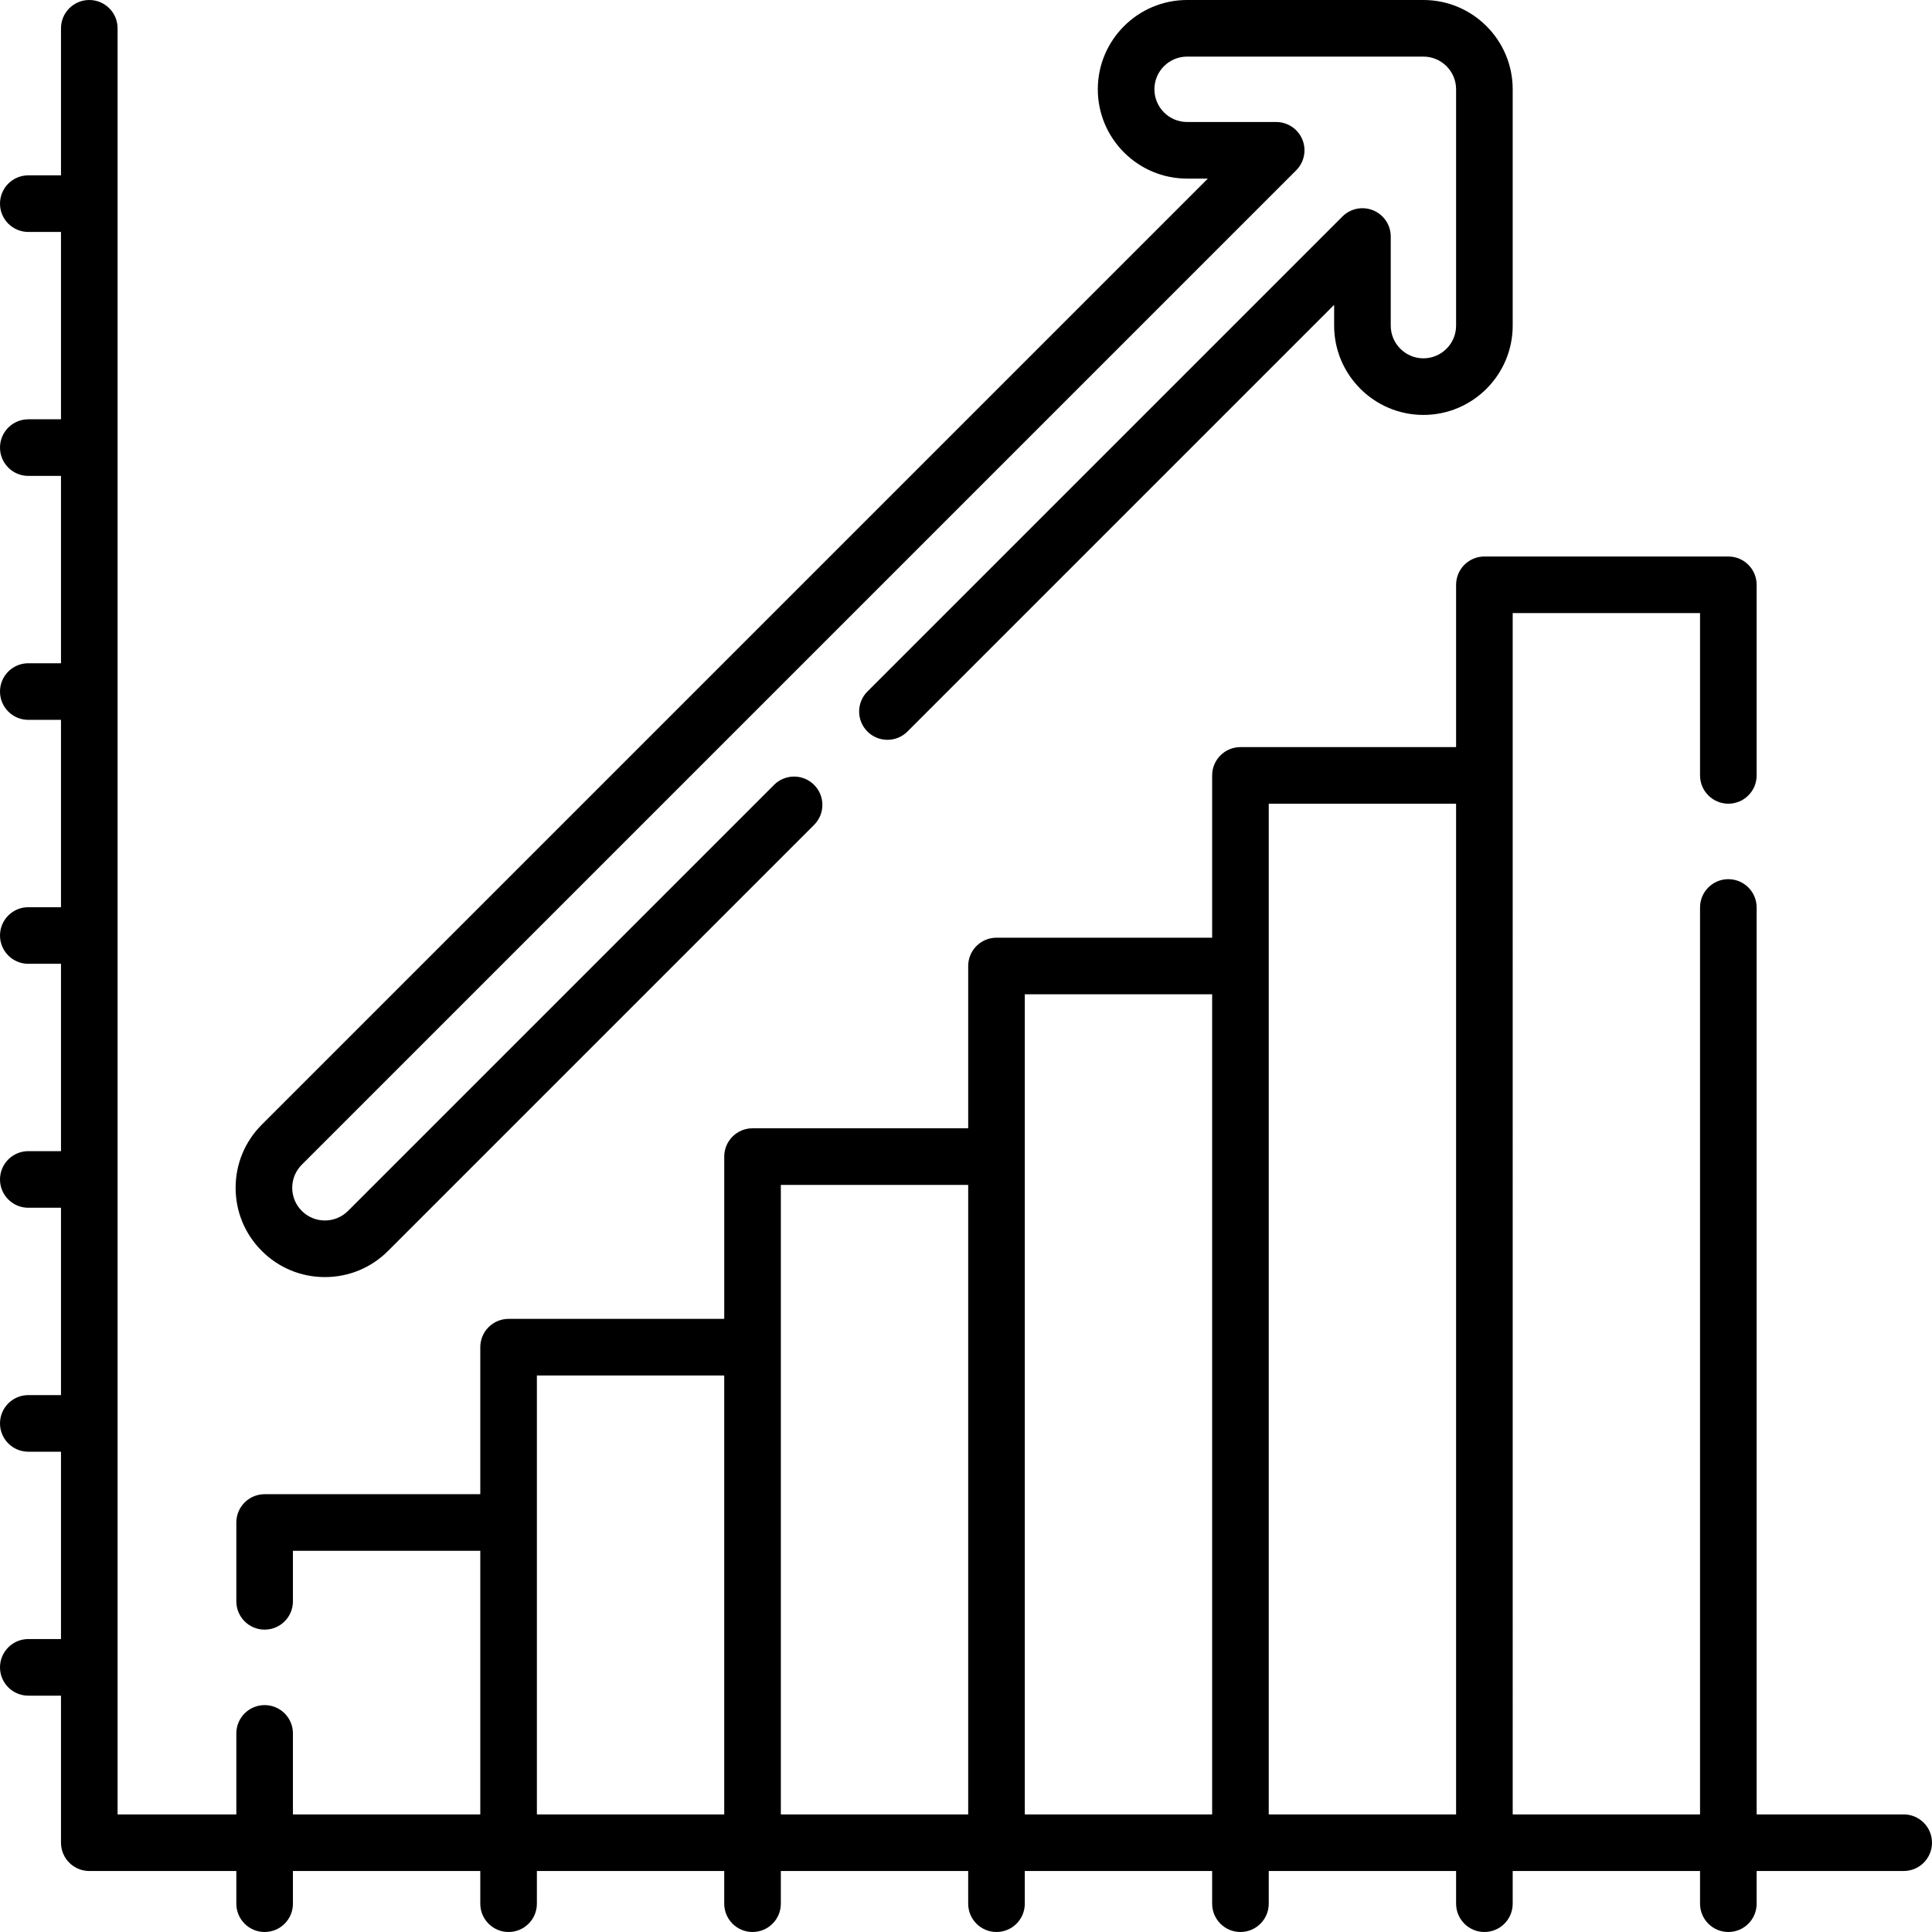
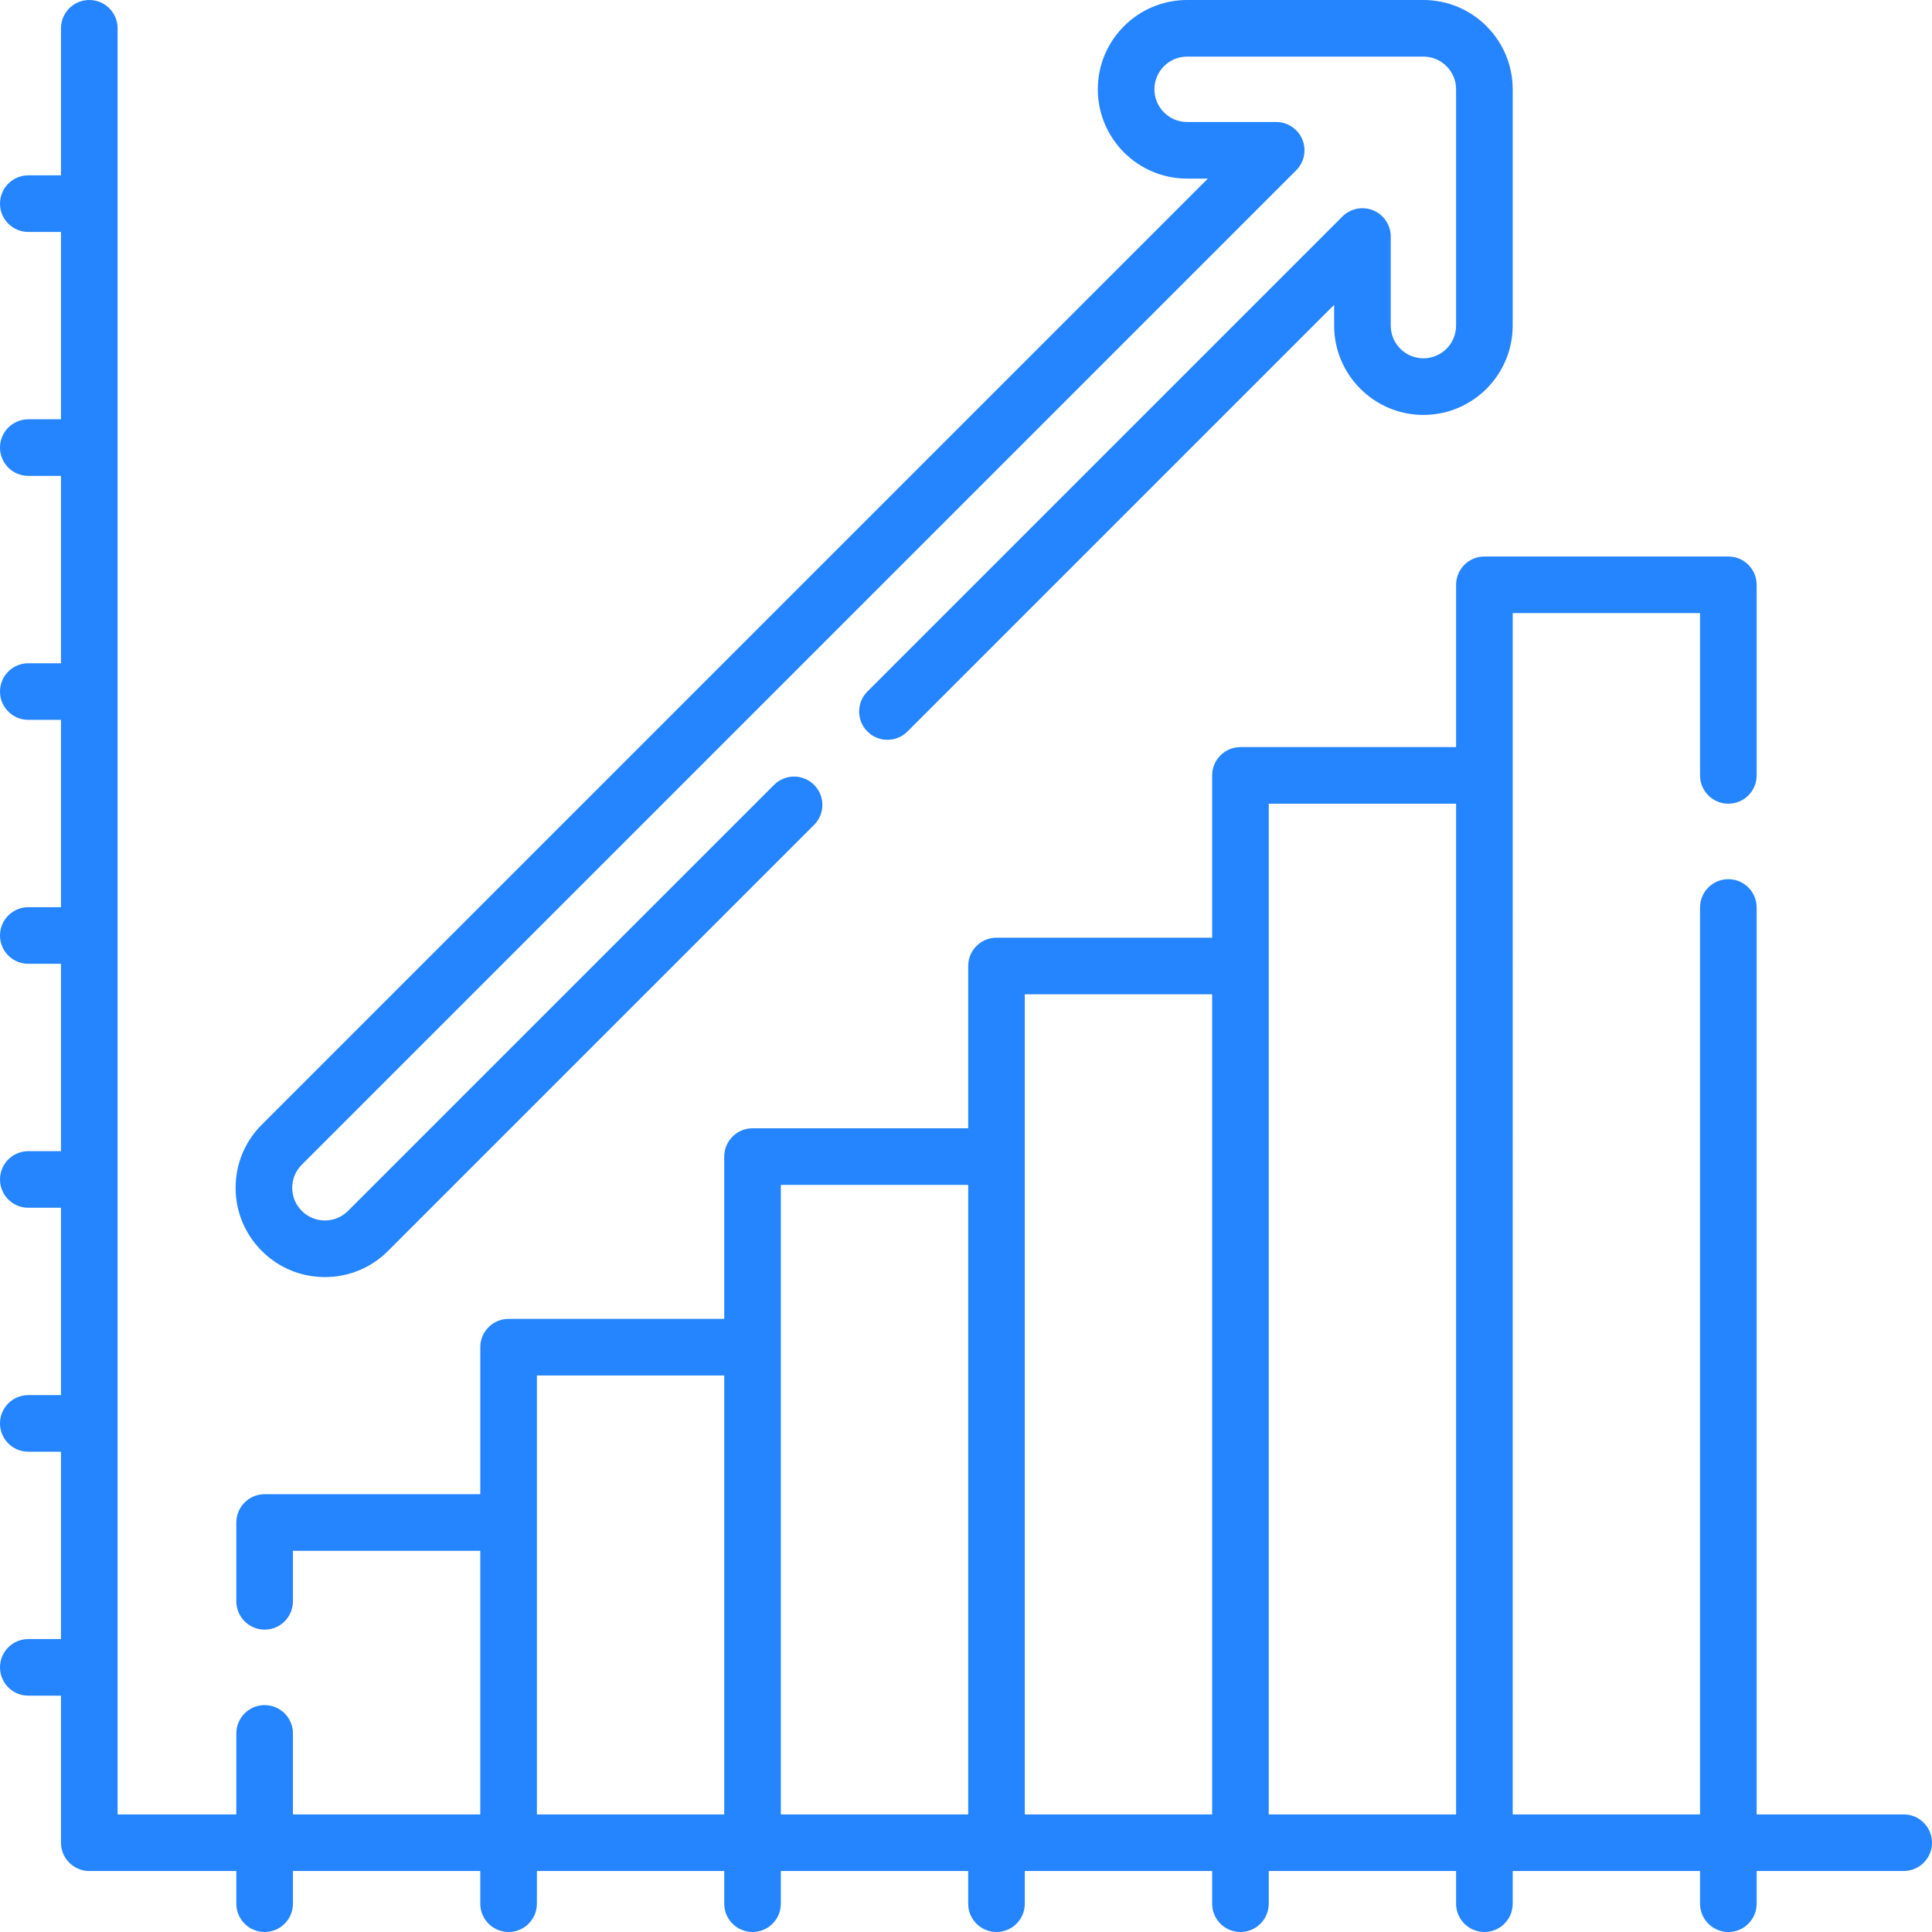
- <svg xmlns="http://www.w3.org/2000/svg" id="Capa_1" enable-background="new 0 0 512 512" height="512" viewBox="0 0 512 512" width="512">
+ <svg xmlns="http://www.w3.org/2000/svg" id="Capa_1" enable-background="new 0 0 512 512" height="512" viewBox="0 0 512 512" width="512" fill="#2584ff">
  <g>
    <g>
      <path d="m504.5 480.837h-38.97v-240.347c0-4.142-3.357-7.5-7.5-7.5s-7.5 3.358-7.5 7.5v240.347h-49.648l-.002-318.357h49.65v43.01c0 4.142 3.357 7.5 7.5 7.5s7.5-3.358 7.5-7.5v-50.51c0-4.142-3.357-7.5-7.5-7.5h-64.65c-4.143 0-7.5 3.358-7.5 7.5v43.012h-57.148c-4.143 0-7.5 3.358-7.5 7.5v43.008h-57.15c-4.143 0-7.5 3.358-7.5 7.5v43.008h-57.15c-4.143 0-7.5 3.358-7.5 7.5v43.008h-57.15c-4.143 0-7.5 3.358-7.5 7.5v38.964h-57.152c-4.143 0-7.5 3.358-7.5 7.5v20.89c0 4.142 3.357 7.5 7.5 7.5s7.5-3.358 7.5-7.5v-13.39h49.65v69.857h-49.65v-21.467c0-4.142-3.357-7.5-7.5-7.5s-7.5 3.358-7.5 7.5v21.467h-31.467v-473.337c0-4.142-3.357-7.5-7.5-7.5s-7.5 3.358-7.5 7.5v38.967h-8.663c-4.143 0-7.5 3.358-7.5 7.5s3.357 7.5 7.5 7.5h8.663v49.65h-8.663c-4.143 0-7.5 3.358-7.5 7.5s3.357 7.5 7.5 7.5h8.663v49.65h-8.663c-4.143 0-7.5 3.358-7.5 7.5s3.357 7.5 7.5 7.5h8.663v49.65h-8.663c-4.143 0-7.5 3.358-7.5 7.5s3.357 7.5 7.5 7.5h8.663v49.651h-8.663c-4.143 0-7.5 3.358-7.5 7.5s3.357 7.5 7.5 7.5h8.663v49.65h-8.663c-4.143 0-7.5 3.358-7.5 7.5s3.357 7.5 7.5 7.5h8.663v49.65h-8.663c-4.143 0-7.5 3.358-7.5 7.5s3.357 7.5 7.5 7.5h8.663v38.967c0 4.142 3.357 7.5 7.5 7.5h38.967v8.663c0 4.142 3.357 7.5 7.5 7.5s7.5-3.358 7.5-7.5v-8.66h49.65v8.66c0 4.142 3.357 7.5 7.5 7.5s7.5-3.358 7.5-7.5v-8.663h49.65v8.663c0 4.142 3.357 7.5 7.5 7.5s7.5-3.358 7.5-7.5v-8.663h49.65v8.663c0 4.142 3.357 7.5 7.5 7.5s7.5-3.358 7.5-7.5v-8.663h49.65v8.663c0 4.142 3.357 7.5 7.5 7.5s7.5-3.358 7.5-7.5v-8.663h49.65v8.663c0 4.142 3.357 7.5 7.5 7.5s7.5-3.358 7.5-7.5v-8.66h49.65v8.66c0 4.142 3.357 7.5 7.5 7.5s7.5-3.358 7.5-7.5v-8.663h38.97c4.143 0 7.5-3.358 7.5-7.5s-3.357-7.498-7.5-7.498zm-362.22-116.321h49.65v116.321h-49.65zm64.651-50.508h49.65v166.829h-49.65zm64.65-50.508h49.65v217.337h-49.65zm64.65-50.508h49.648v267.846h-49.648z" />
      <path d="m86.1 338.44c6.323 0 12.267-2.46 16.734-6.927l112.91-112.91c2.929-2.929 2.929-7.678 0-10.606-2.93-2.929-7.678-2.929-10.607 0l-112.909 112.909c-1.635 1.634-3.811 2.534-6.128 2.534-2.311 0-4.482-.9-6.116-2.533-1.64-1.64-2.543-3.817-2.543-6.13 0-2.311.901-4.484 2.543-6.123l263.521-263.52c2.145-2.145 2.786-5.371 1.625-8.173-1.16-2.803-3.896-4.63-6.929-4.63h-23.61c-4.775 0-8.66-3.889-8.66-8.67 0-4.775 3.885-8.66 8.66-8.66h62.63c4.775 0 8.66 3.885 8.66 8.66v62.63c0 4.781-3.885 8.67-8.66 8.67s-8.66-3.889-8.66-8.67v-23.611c0-3.034-1.827-5.768-4.63-6.929-2.804-1.161-6.027-.518-8.174 1.626l-125.88 125.88c-2.929 2.929-2.929 7.678 0 10.606 2.93 2.929 7.678 2.929 10.607 0l113.076-113.076v5.503c0 13.052 10.614 23.67 23.66 23.67s23.66-10.618 23.66-23.67v-62.63c0-13.046-10.614-23.66-23.66-23.66h-62.63c-13.046 0-23.66 10.614-23.66 23.66 0 13.052 10.614 23.67 23.66 23.67h5.504l-250.714 250.713c-4.475 4.469-6.939 10.412-6.939 16.733 0 6.32 2.463 12.264 6.937 16.737 4.466 4.467 10.405 6.927 16.722 6.927z" />
    </g>
  </g>
</svg>
